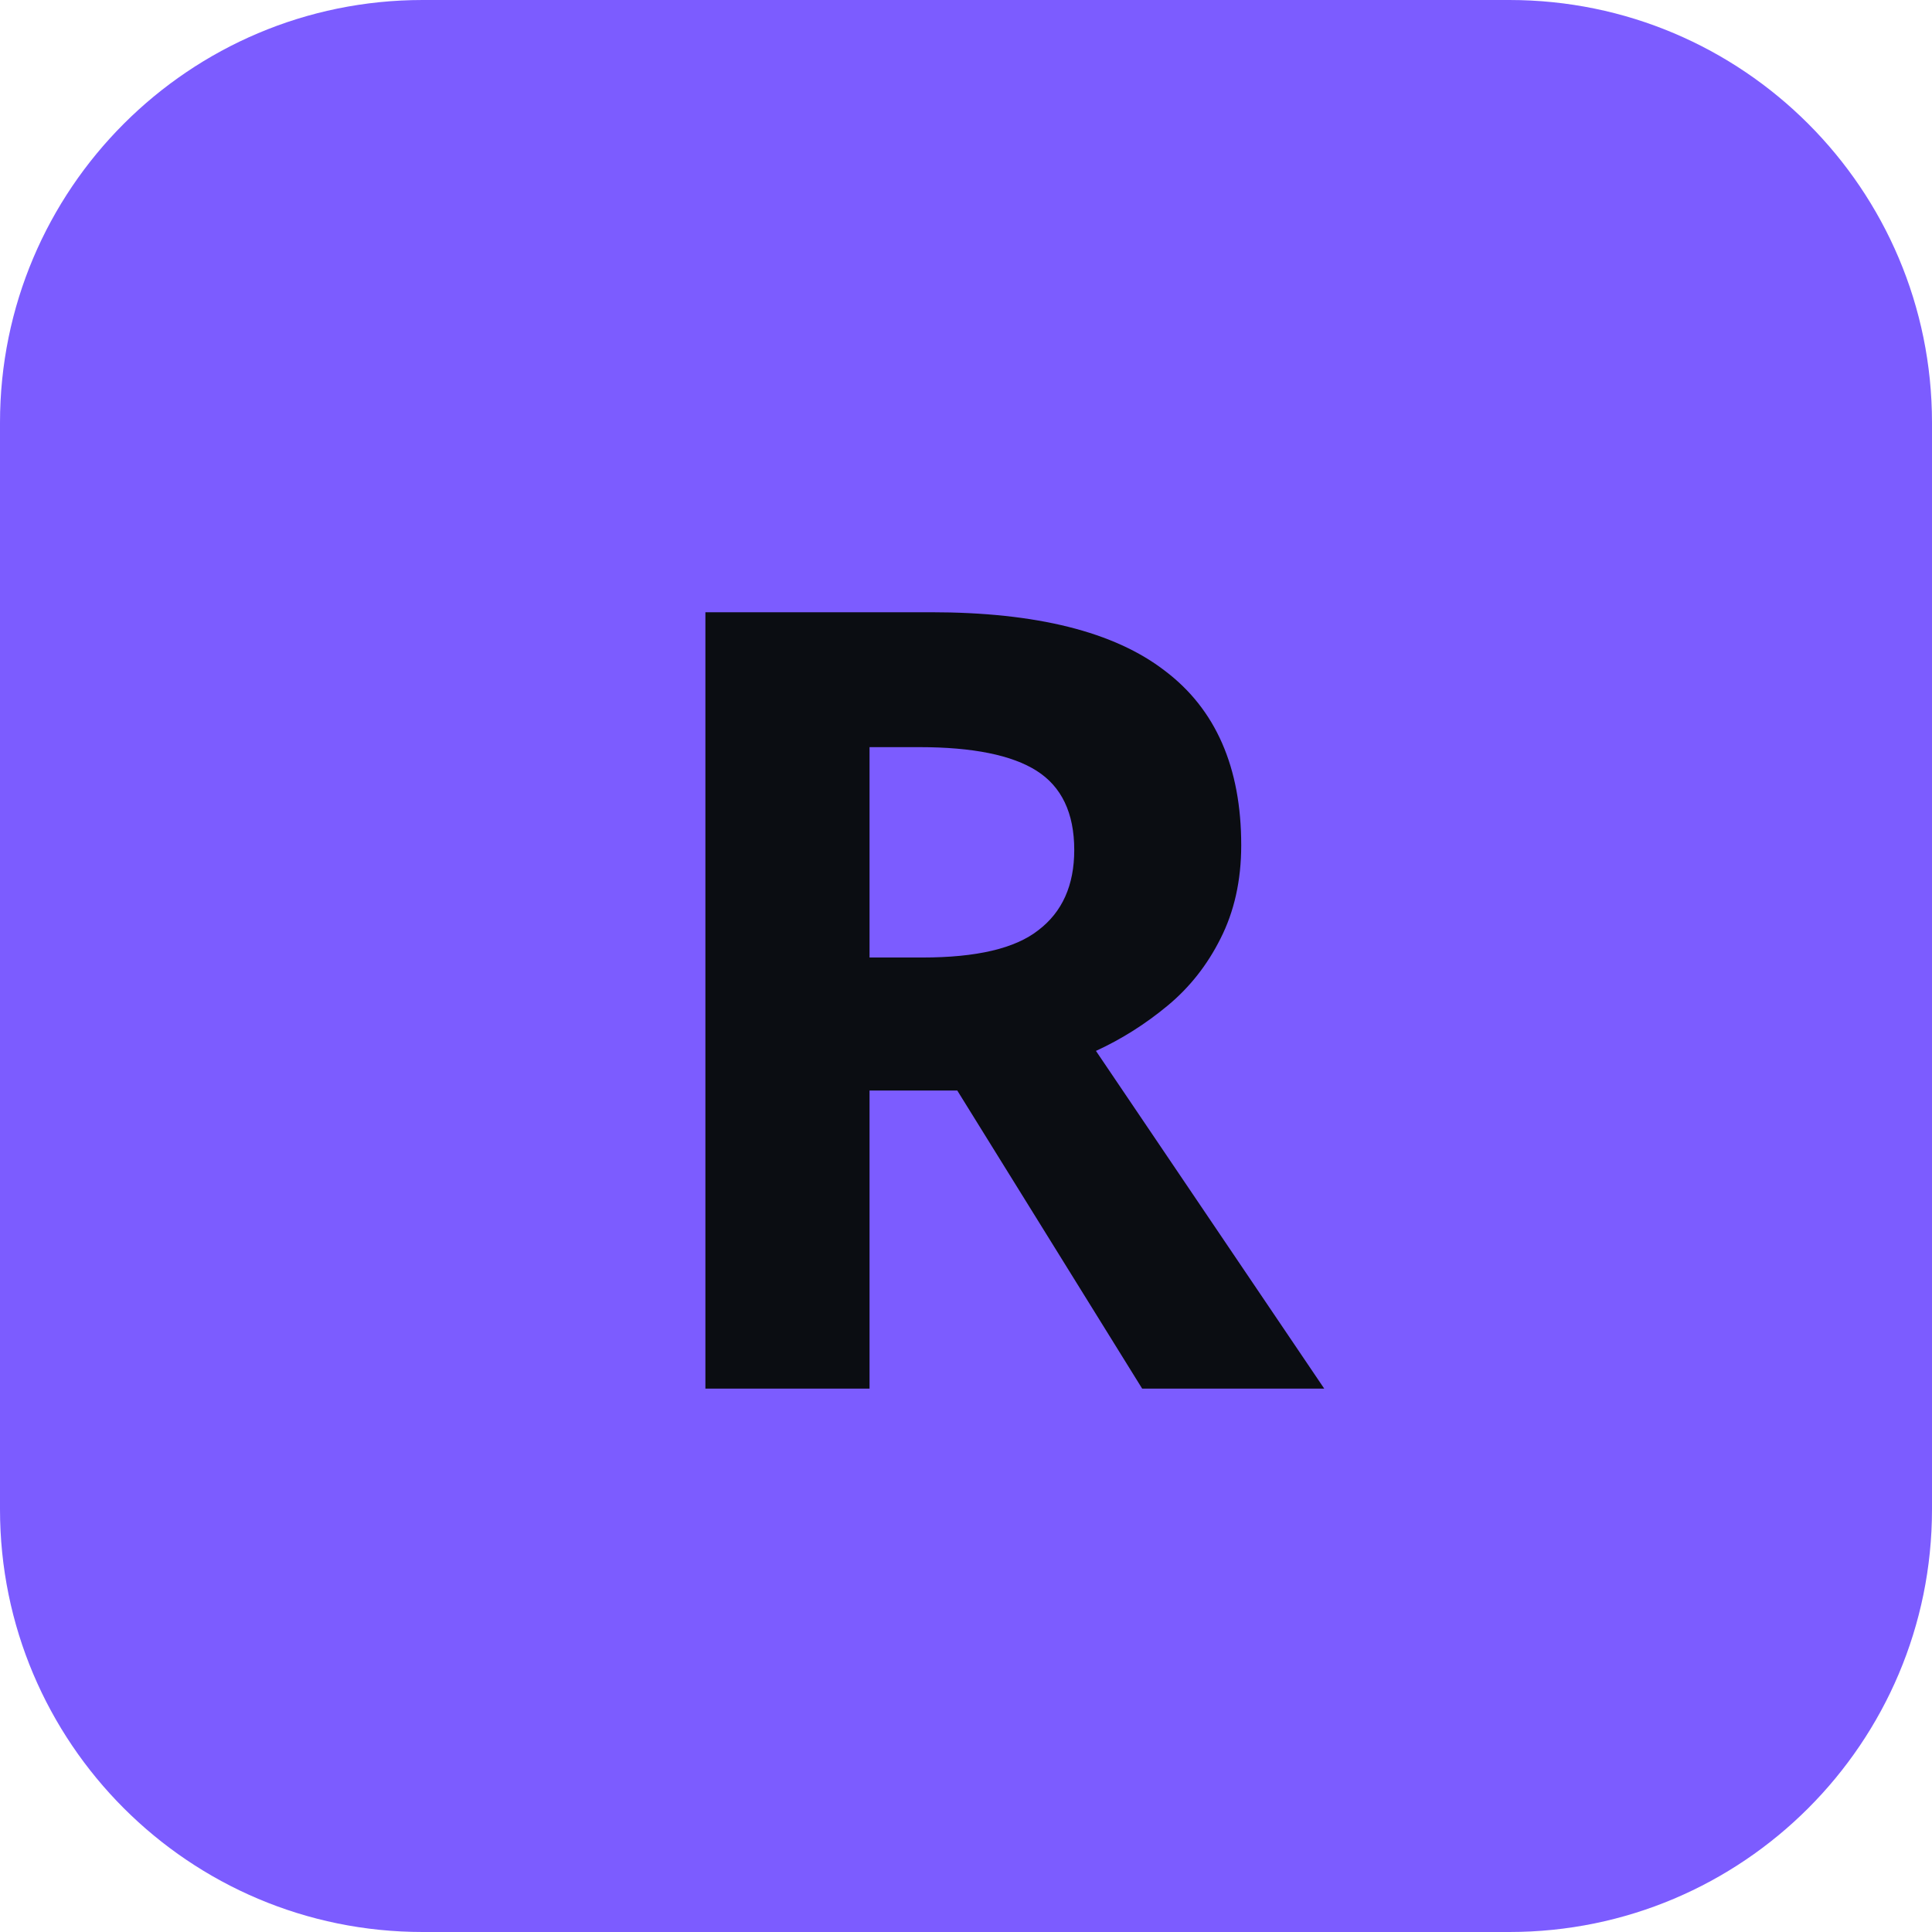
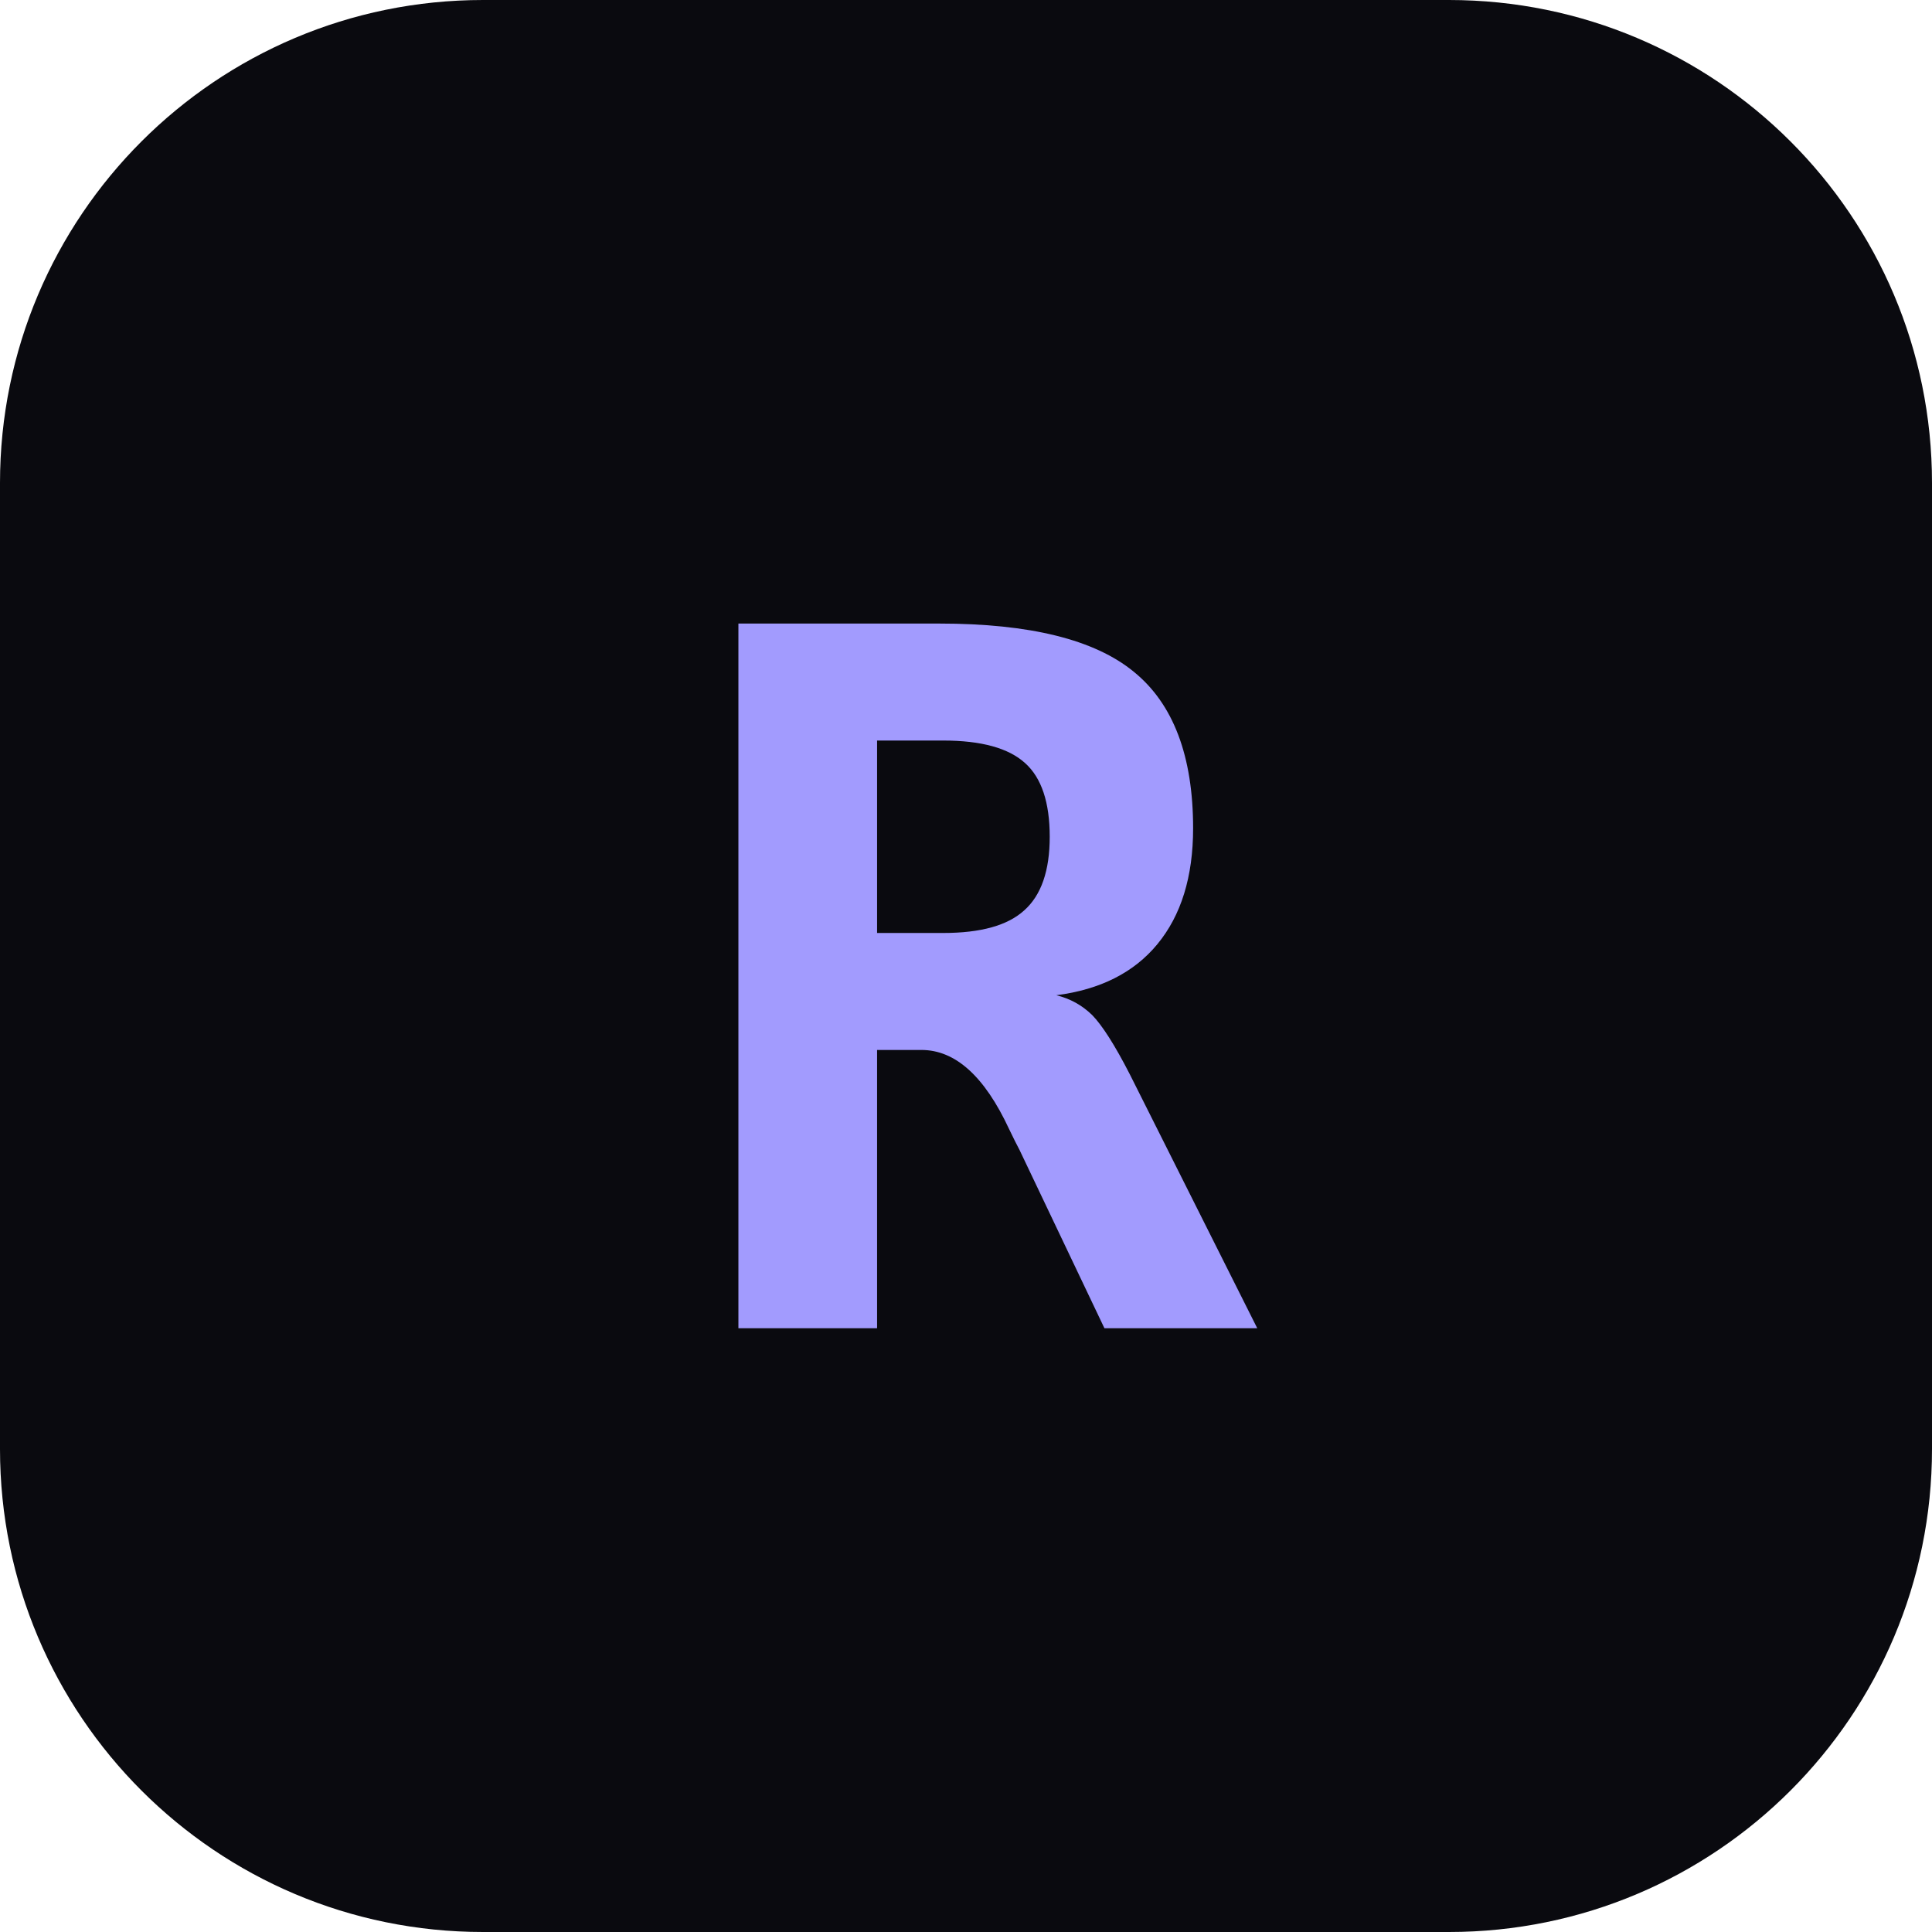
<svg xmlns="http://www.w3.org/2000/svg" viewBox="0 0 32 32">
-   <rect width="32" height="32" rx="7" fill="#7c5cff" />
-   <text x="16" y="23" font-family="'Space Grotesk', system-ui, sans-serif" font-size="18" font-weight="700" fill="#0b0d12" text-anchor="middle">R</text>
+   <rect width="32" height="32" rx="8" fill="#0a0a0f" />
+   <text x="16" y="22" font-family="monospace" font-size="16" font-weight="700" fill="#a29bfe" text-anchor="middle">R</text>
</svg>
